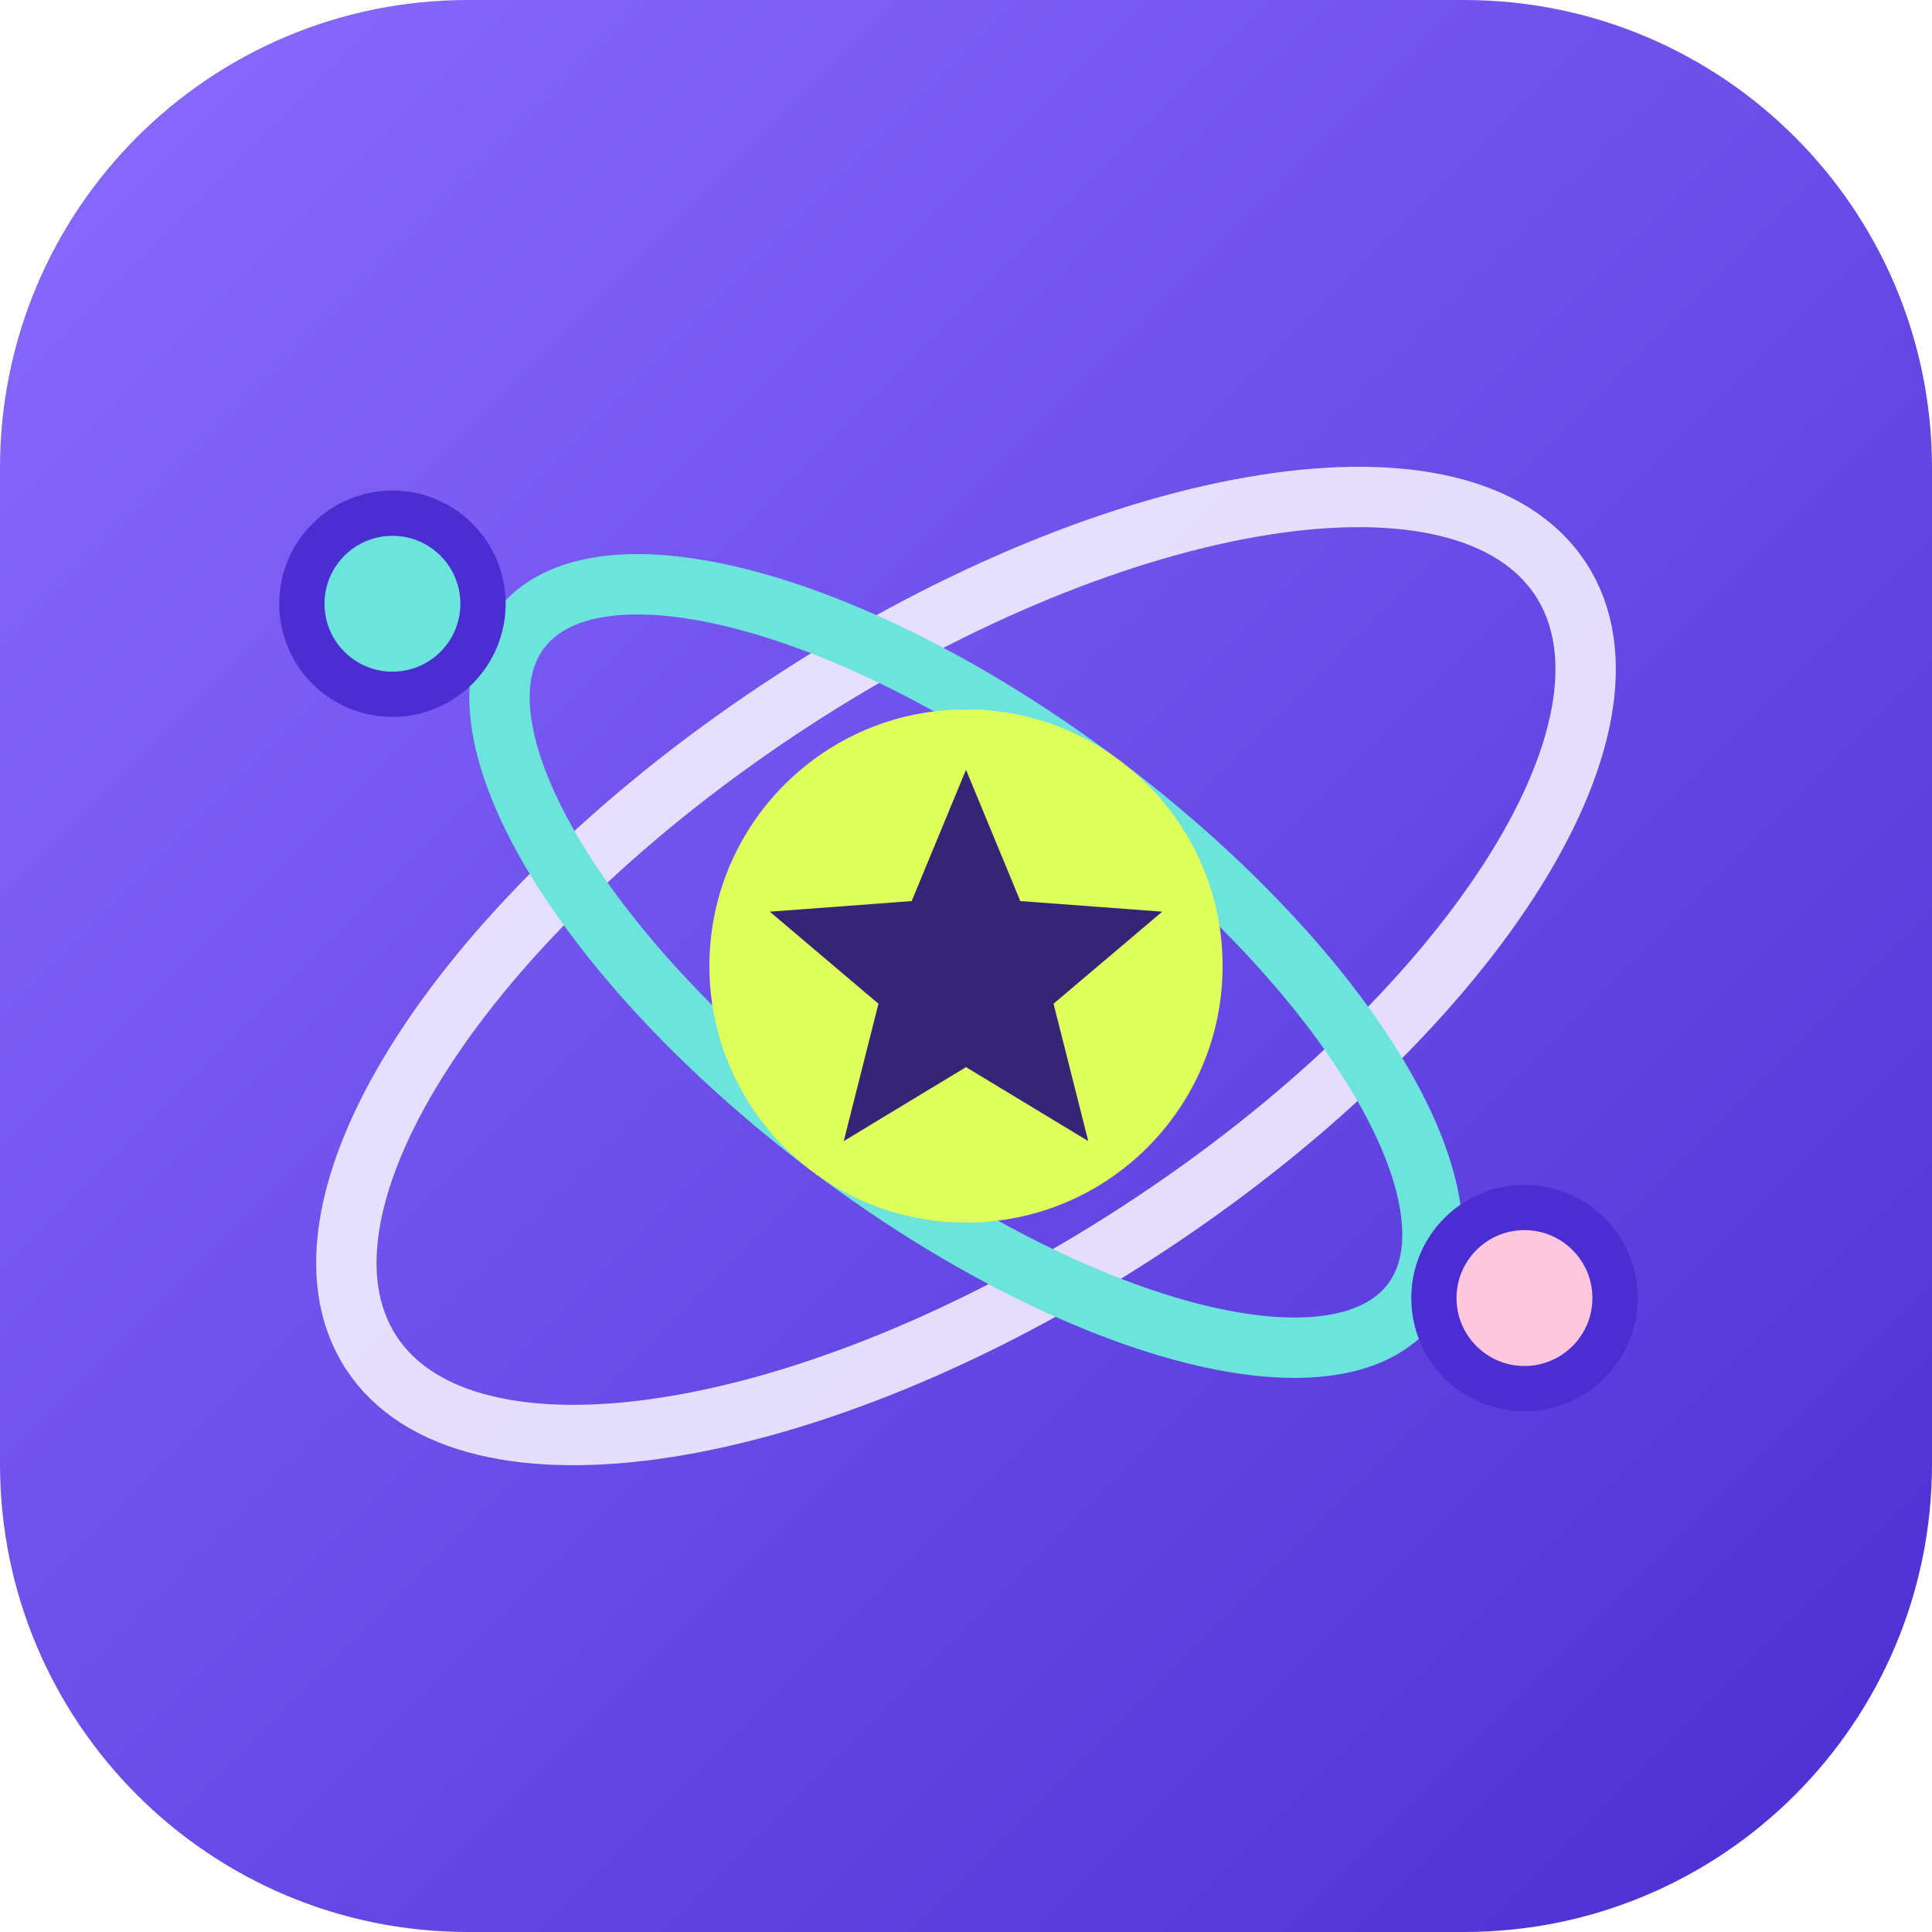
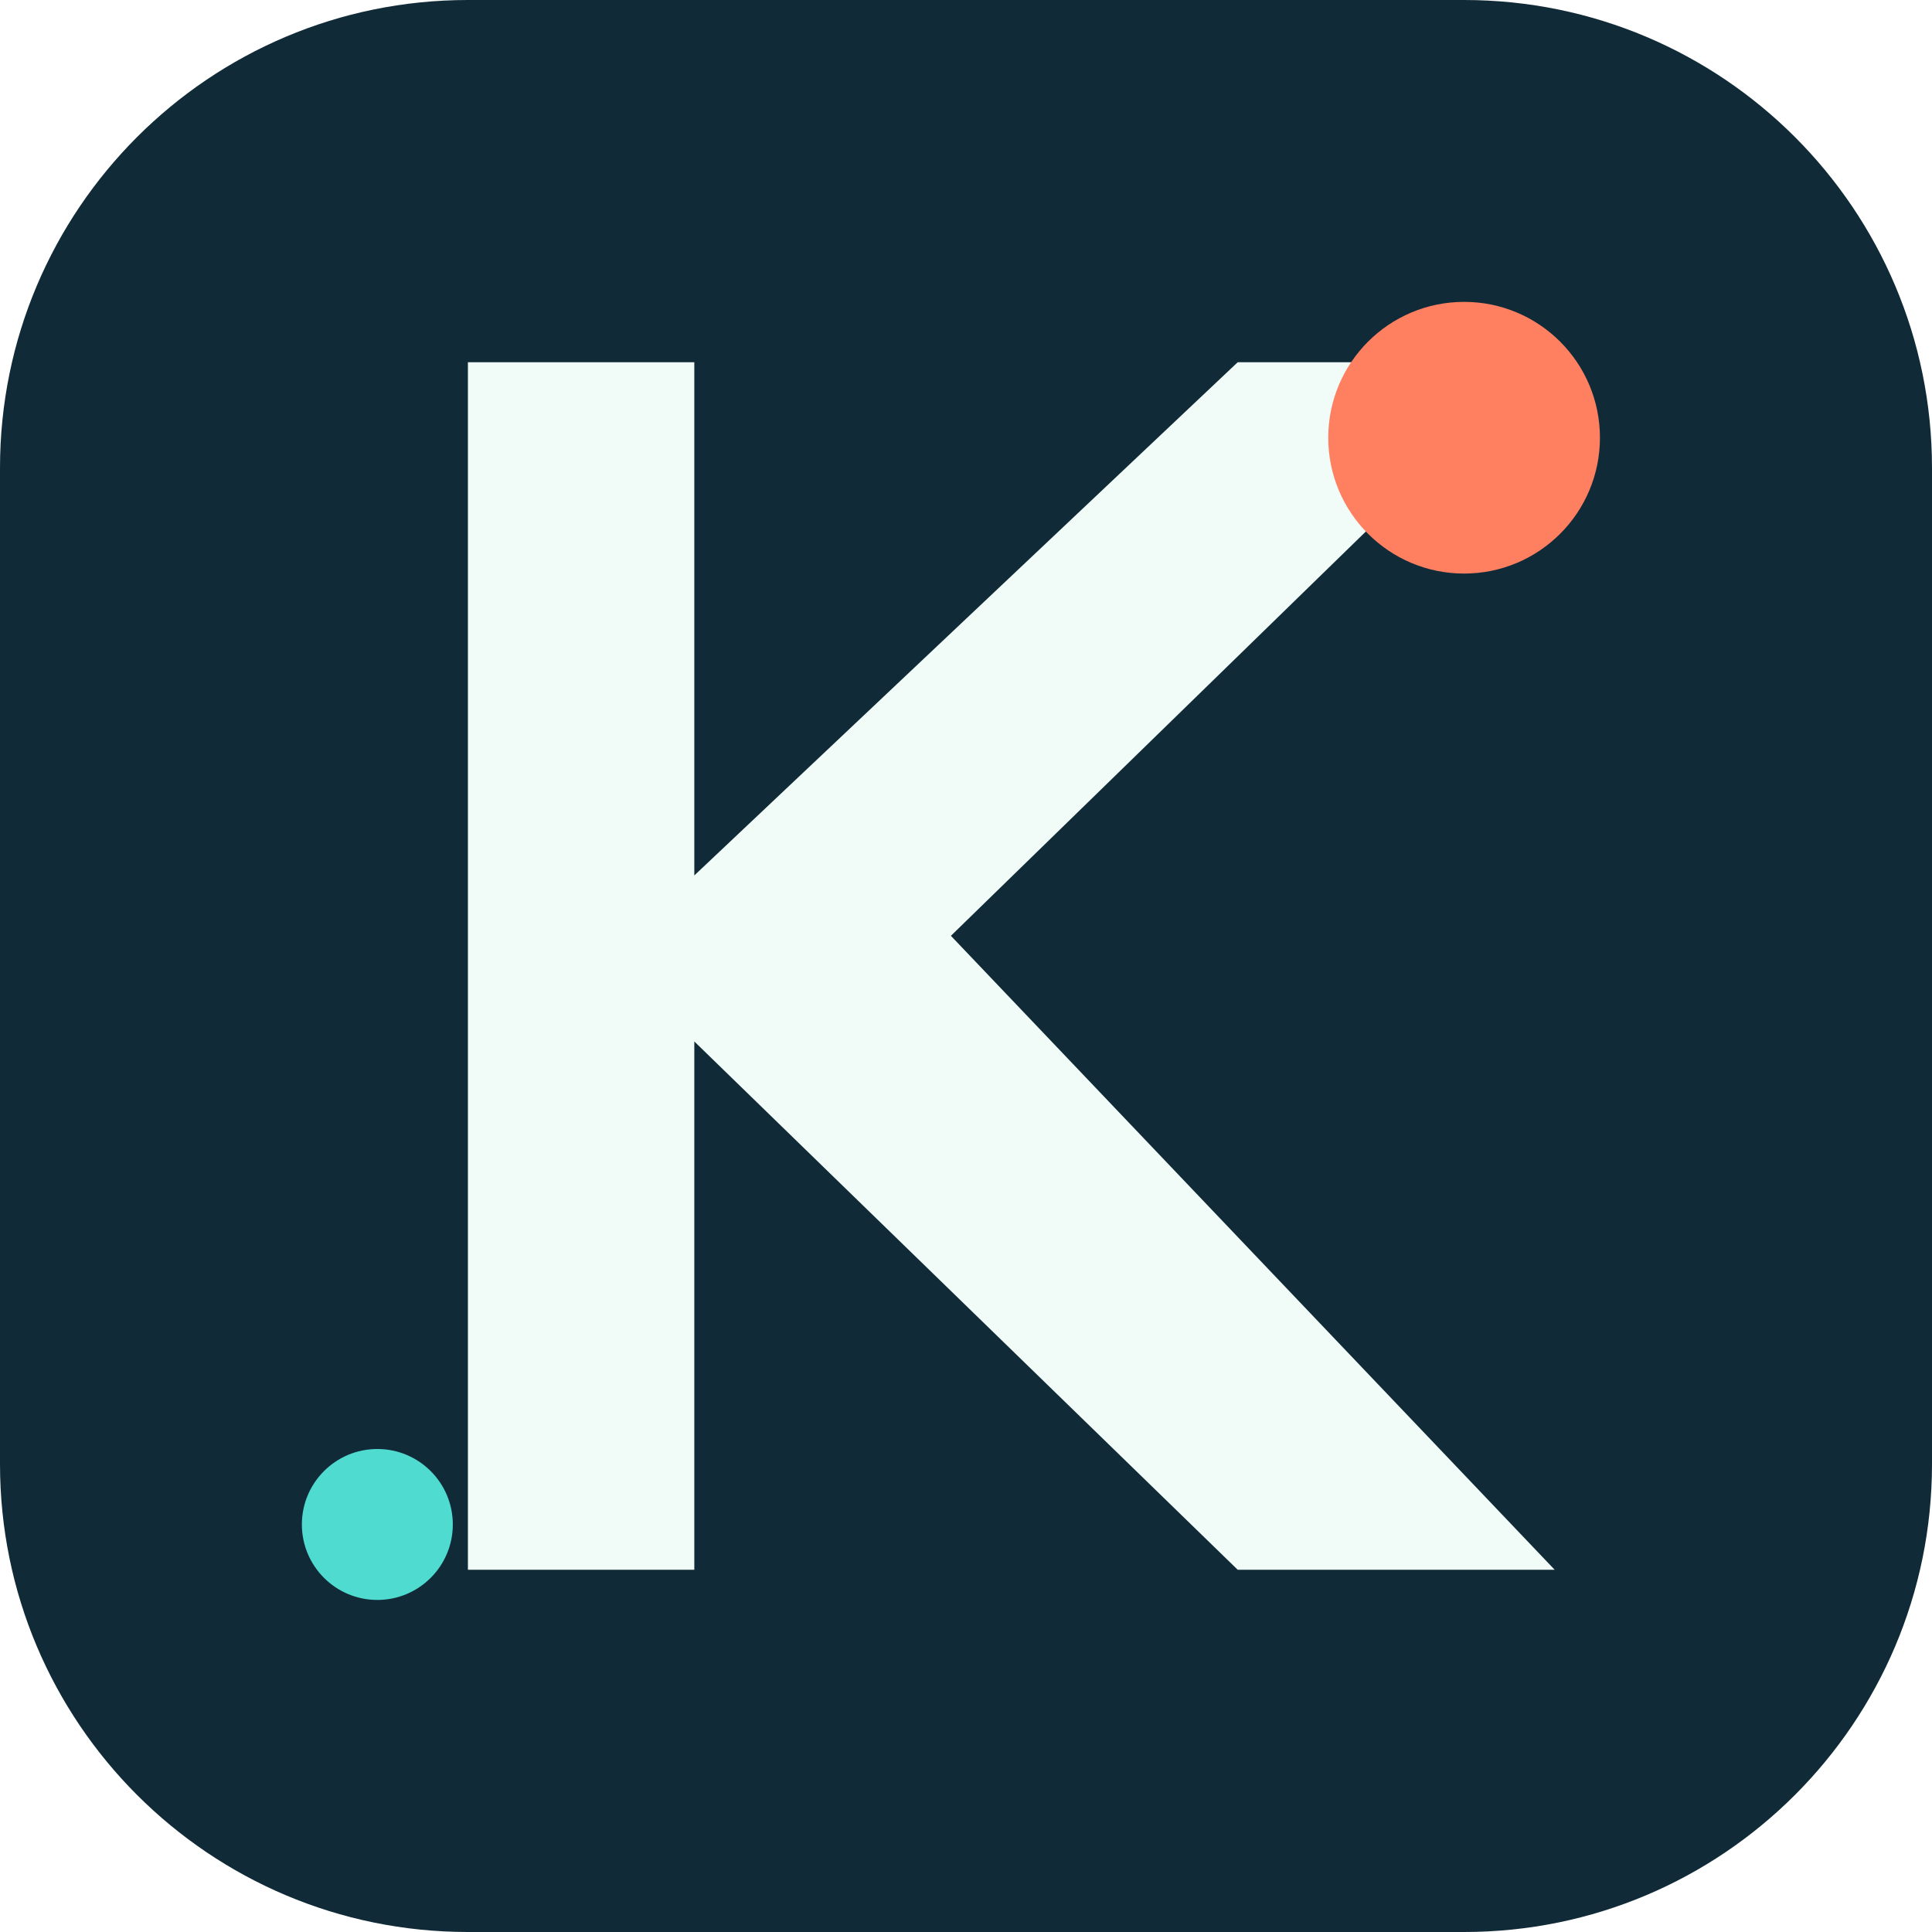
<svg xmlns="http://www.w3.org/2000/svg" viewBox="0 0 128 128" role="img" aria-labelledby="title">
-   <defs>
-     <linearGradient id="violet" x1="0" y1="0" x2="1" y2="1">
-       <stop stop-color="#8a6cff" />
-       <stop offset="1" stop-color="#4b2ed1" />
-     </linearGradient>
-   </defs>
-   <rect width="128" height="128" rx="31" fill="url(#violet)" />
-   <ellipse cx="64" cy="64" rx="47" ry="21" fill="none" stroke="#f5f3ff" stroke-opacity=".88" stroke-width="4" transform="rotate(-33 64 64)" />
-   <ellipse cx="64" cy="64" rx="37" ry="15" fill="none" stroke="#6ce4db" stroke-width="4" transform="rotate(37 64 64)" />
-   <circle cx="64" cy="64" r="17" fill="#dfff5b" />
-   <path d="m64 51 3.6 8.7 9.4.7-7.2 6.1 2.3 9.1-8.1-4.9-8.1 4.9 2.3-9.1-7.2-6.1 9.4-.7z" fill="#352577" />
-   <circle cx="26" cy="40" r="6" fill="#6ce4db" stroke="#4b2ed1" stroke-width="3" />
-   <circle cx="101" cy="86" r="6" fill="#ffc7dd" stroke="#4b2ed1" stroke-width="3" />
+   <rect width="128" height="128" rx="31" fill="#102b37" />
+   <path d="M31 24h15v34l36-34h20L63 62l40 42H82L46 69v35H31z" fill="#f1fbf7" />
+   <circle cx="97" cy="29" r="9" fill="#ff8061" />
+   <circle cx="25" cy="101" r="5" fill="#50dbd1" />
</svg>
